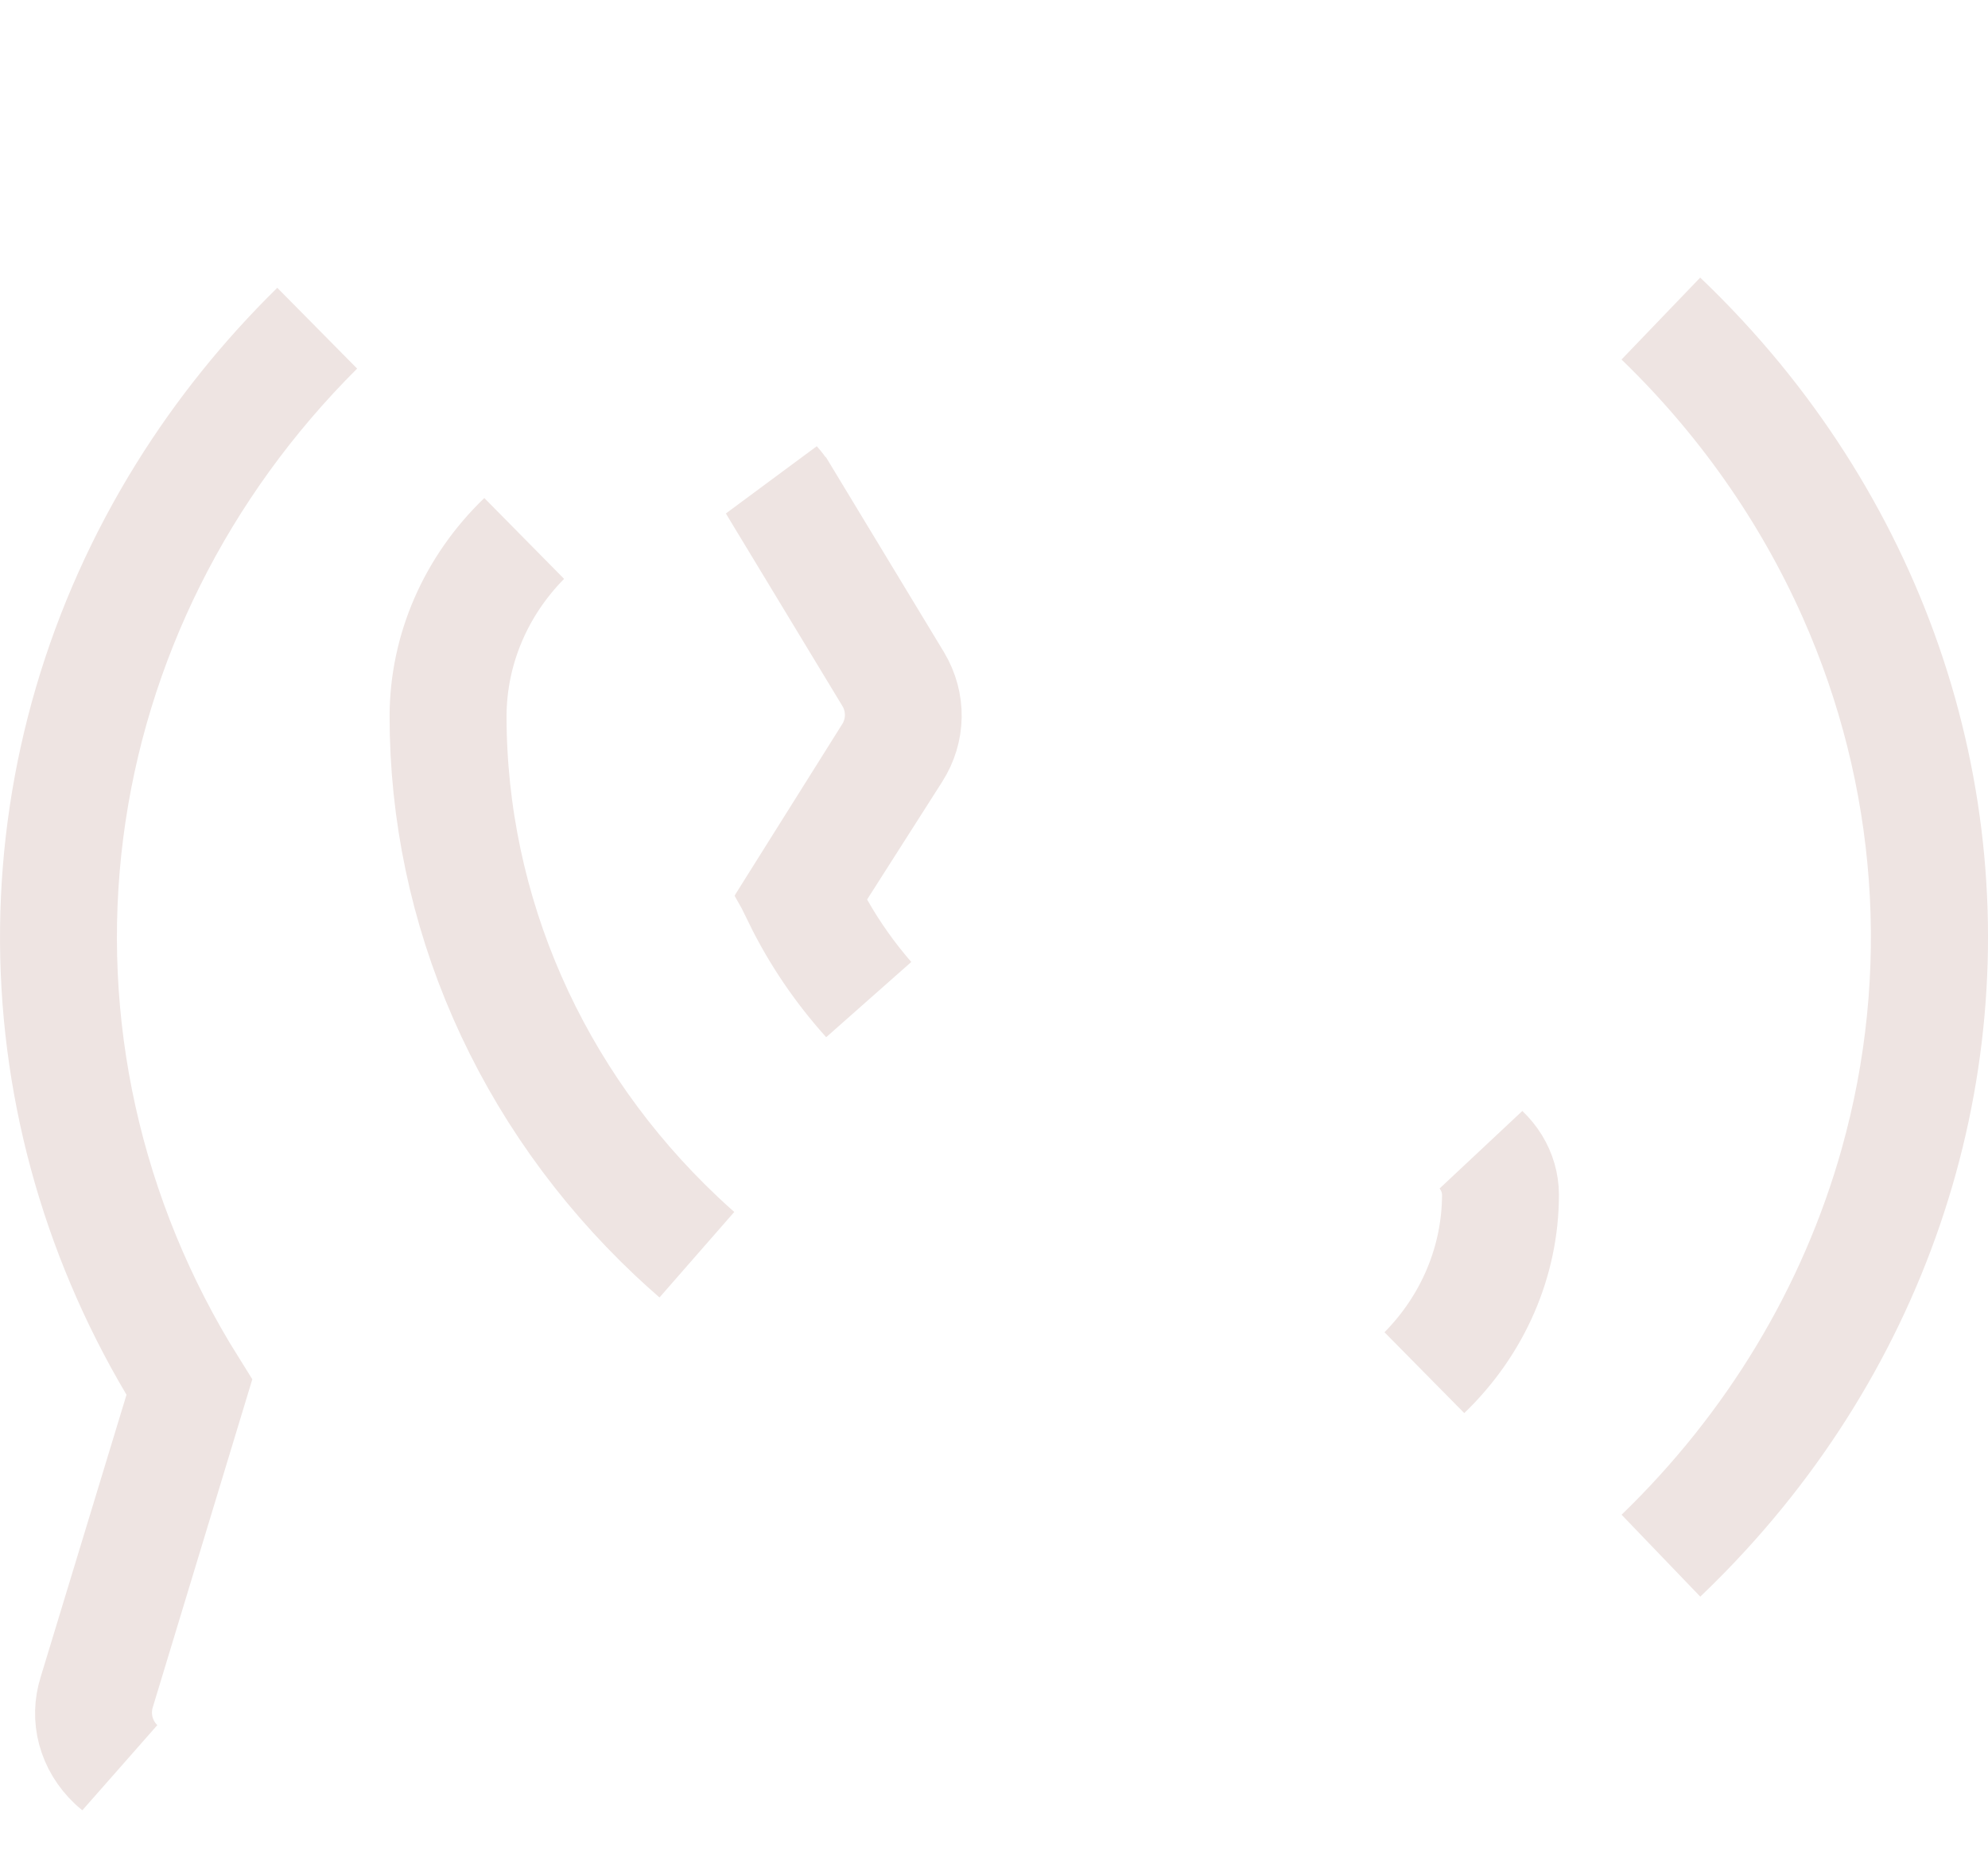
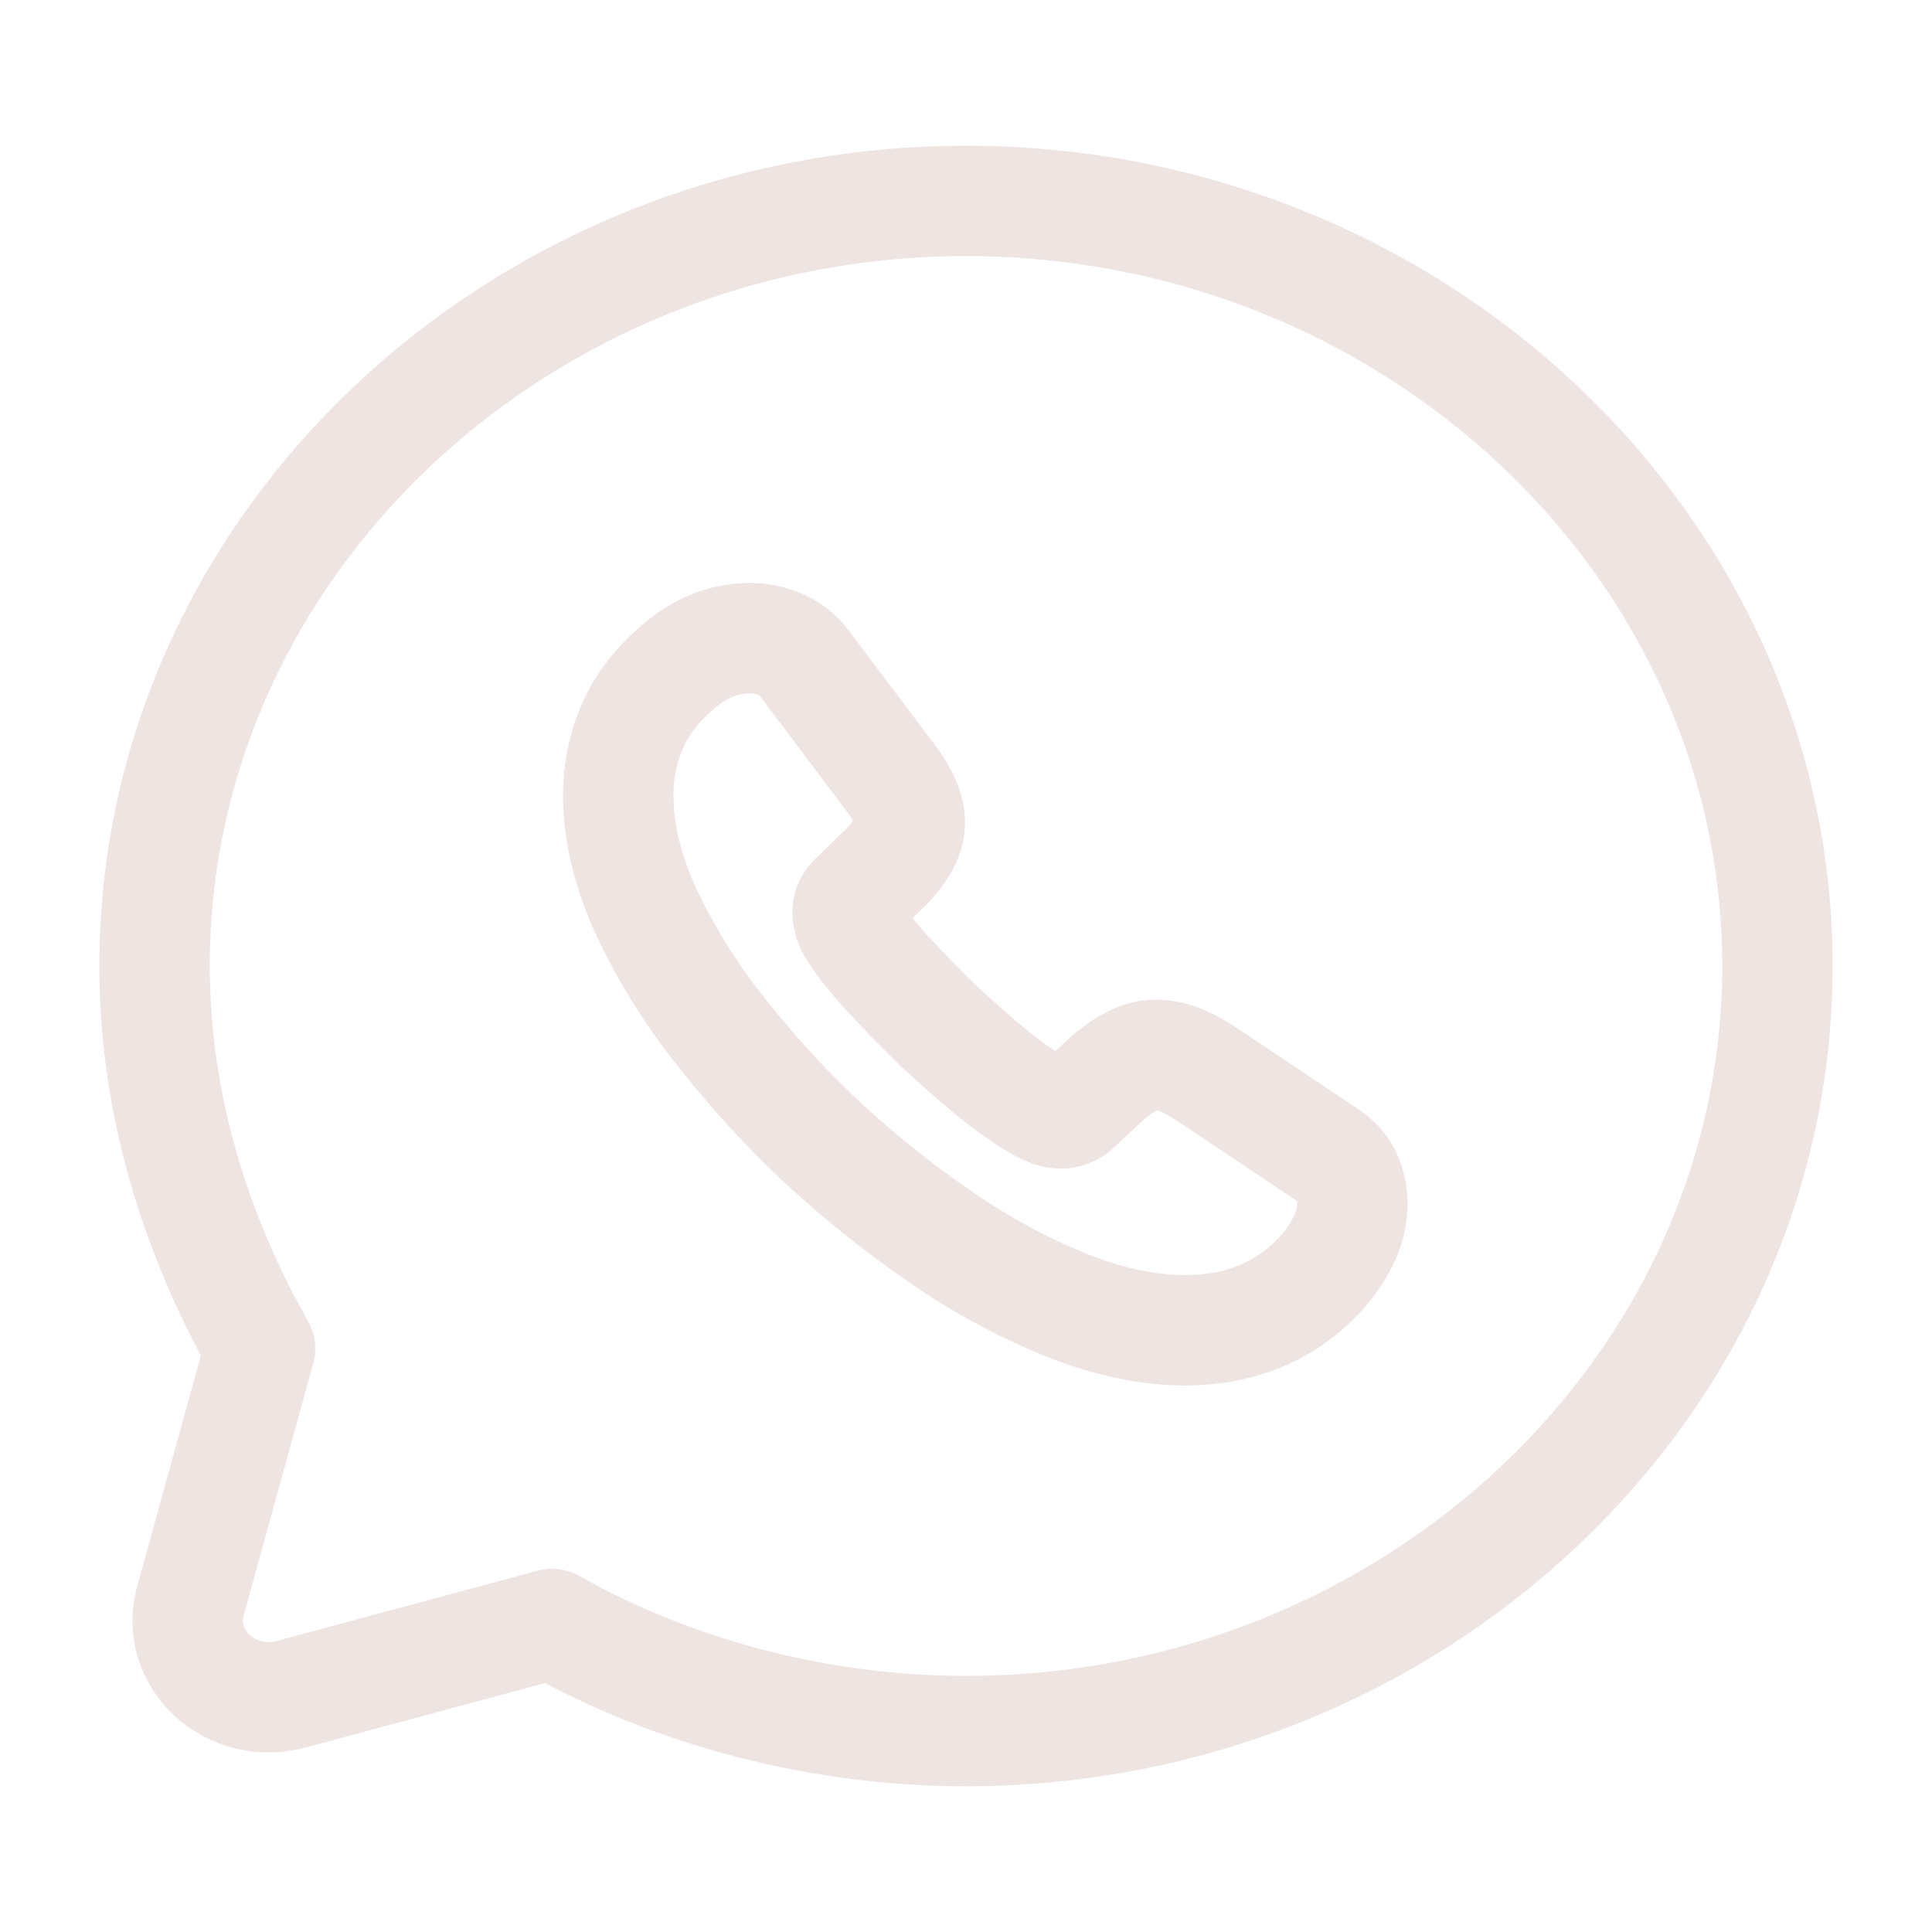
- <svg xmlns="http://www.w3.org/2000/svg" width="35" height="33" viewBox="0 0 35 33" fill="none">
-   <path d="M32.652 10.465C31.842 8.644 30.681 7.001 29.243 5.611C29.716 6.062 30.16 6.54 30.573 7.043C32.11 8.919 33.168 11.097 33.669 13.41C34.17 15.722 34.102 18.112 33.47 20.396C32.838 22.681 31.658 24.804 30.015 26.6C29.768 26.871 29.51 27.134 29.244 27.388C31.217 25.481 32.652 23.113 33.386 20.5C34.322 17.169 34.063 13.64 32.652 10.465ZM1.718 30.484C1.78 30.718 1.904 30.926 2.071 31.089C2.047 31.07 2.024 31.05 2.002 31.029C1.829 30.866 1.712 30.667 1.656 30.458C1.6 30.25 1.605 30.031 1.671 29.824L1.671 29.824L1.674 29.813L3.184 24.847L3.312 24.425L3.087 24.046C1.69 21.69 0.972 19.035 1.001 16.344C1.03 13.653 1.804 11.012 3.252 8.683C3.907 7.63 4.69 6.656 5.582 5.781C3.157 8.196 1.607 11.292 1.179 14.618C0.74 18.03 1.507 21.479 3.353 24.429L1.736 29.759C1.662 29.994 1.656 30.245 1.718 30.484ZM26.384 20.943C26.362 20.693 26.263 20.464 26.11 20.282C26.182 20.351 26.244 20.427 26.294 20.508C26.394 20.671 26.445 20.852 26.446 21.032C26.446 22.19 25.964 23.314 25.086 24.159C25.915 23.32 26.388 22.203 26.388 21.029V20.986L26.384 20.943ZM11.949 21.799C12.053 21.897 12.159 21.994 12.267 22.089C12.129 21.969 11.994 21.847 11.861 21.722C10.586 20.518 9.579 19.093 8.894 17.529C8.208 15.965 7.858 14.292 7.859 12.604C7.863 11.45 8.345 10.331 9.22 9.489C8.397 10.322 7.924 11.43 7.918 12.597H7.918V12.601C7.918 16.062 9.375 19.369 11.949 21.799ZM13.685 8.606L13.637 8.526C13.683 8.577 13.725 8.632 13.76 8.69C13.76 8.69 13.761 8.691 13.761 8.691L15.763 11.999C15.763 11.999 15.764 12 15.764 12.001C15.878 12.192 15.934 12.404 15.931 12.615C15.928 12.827 15.865 13.038 15.744 13.228L15.744 13.228L14.423 15.299L14.1 15.805L14.395 16.328C14.65 16.78 14.95 17.203 15.289 17.593C14.806 17.056 14.4 16.459 14.084 15.815L15.659 13.306C15.785 13.115 15.861 12.891 15.873 12.657C15.886 12.412 15.83 12.172 15.715 11.961L15.704 11.941L15.692 11.922L13.685 8.606Z" fill="#EEE4E2" stroke="#EEE4E2" stroke-width="2" />
+ <svg xmlns="http://www.w3.org/2000/svg" width="35" height="35  " viewBox="0 0 35 33" fill="none">
+   <path d="M10.003 28.42C12.208 29.667 14.854 30.36 17.5 30.36C25.585 30.36 32.2 24.123 32.2 16.5C32.2 8.877 25.585 2.64 17.5 2.64C9.415 2.64 2.8 8.877 2.8 16.5C2.8 18.995 3.535 21.351 4.711 23.43L3.447 28.012C3.382 28.249 3.384 28.497 3.453 28.733C3.523 28.968 3.657 29.182 3.843 29.353C4.028 29.523 4.258 29.645 4.51 29.705C4.761 29.765 5.025 29.761 5.274 29.693L10.003 28.42Z" stroke="#EEE4E2" stroke-width="2" stroke-miterlimit="10" stroke-linecap="round" stroke-linejoin="round" />
+   <path d="M24.5 20.798C24.5 21.024 24.447 21.257 24.333 21.482C24.217 21.716 24.064 21.931 23.881 22.122C23.554 22.46 23.195 22.704 22.787 22.862C22.388 23.019 21.955 23.1 21.49 23.1C20.81 23.1 20.084 22.95 19.317 22.643C18.507 22.312 17.738 21.895 17.027 21.4C16.253 20.867 15.523 20.28 14.843 19.645C14.169 19.007 13.549 18.321 12.985 17.595C12.467 16.93 12.029 16.213 11.679 15.458C11.36 14.74 11.2 14.057 11.2 13.407C11.2 12.98 11.28 12.573 11.439 12.197C11.599 11.814 11.853 11.463 12.206 11.149C12.632 10.754 13.098 10.56 13.591 10.56C13.777 10.56 13.963 10.598 14.13 10.673C14.303 10.748 14.456 10.861 14.577 11.024L16.122 13.075C16.241 13.231 16.329 13.376 16.389 13.514C16.448 13.645 16.482 13.777 16.482 13.896C16.48 14.054 16.431 14.208 16.341 14.342C16.239 14.505 16.113 14.654 15.969 14.786L15.462 15.282C15.427 15.315 15.399 15.354 15.381 15.397C15.362 15.44 15.354 15.486 15.355 15.533C15.355 15.582 15.363 15.626 15.376 15.676C15.395 15.726 15.416 15.764 15.429 15.802C15.548 16.009 15.755 16.278 16.049 16.604C16.349 16.93 16.668 17.263 17.014 17.595C17.374 17.928 17.72 18.235 18.073 18.517C18.419 18.792 18.706 18.98 18.932 19.093L19.053 19.144C19.106 19.162 19.162 19.171 19.218 19.169C19.269 19.171 19.32 19.162 19.367 19.143C19.414 19.125 19.457 19.097 19.492 19.062L19.997 18.591C20.164 18.435 20.324 18.317 20.477 18.24C20.619 18.155 20.783 18.11 20.95 18.109C21.09 18.111 21.228 18.139 21.357 18.191C21.503 18.247 21.657 18.328 21.822 18.435L24.027 19.909C24.187 20.007 24.314 20.146 24.394 20.309C24.463 20.464 24.499 20.63 24.5 20.798V20.798Z" stroke="#EEE4E2" stroke-width="2" stroke-miterlimit="10" />
</svg>
